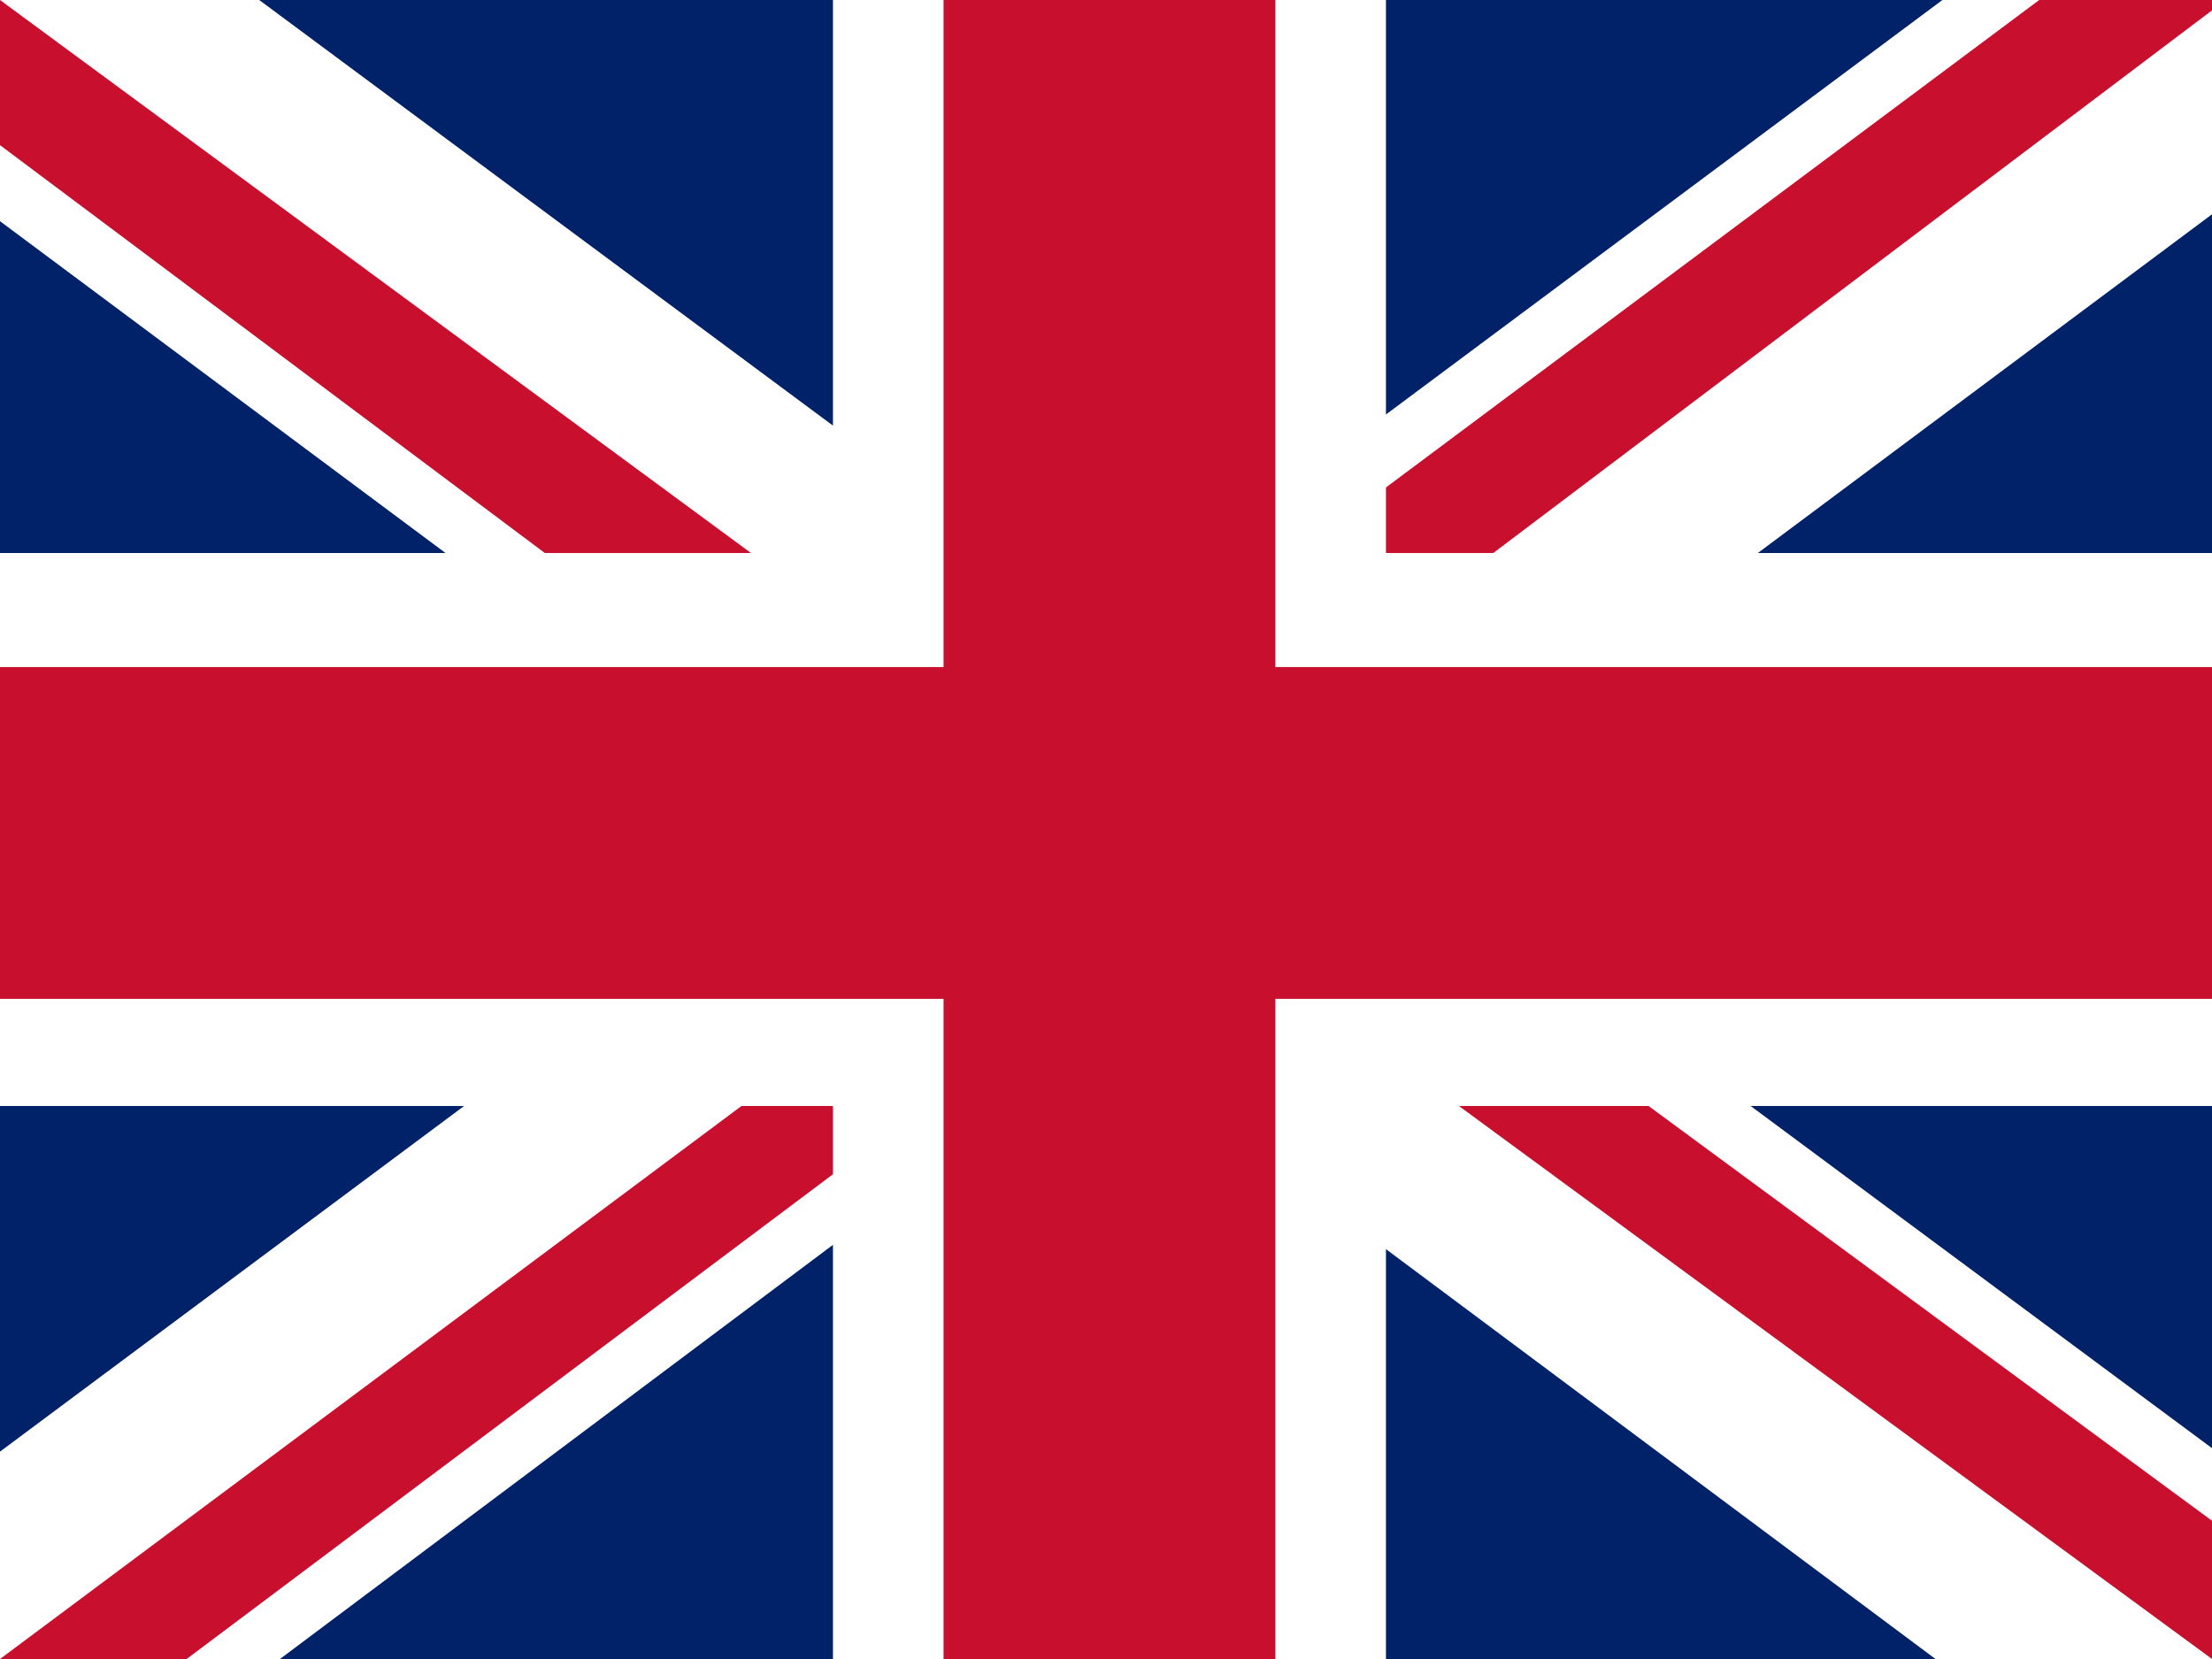
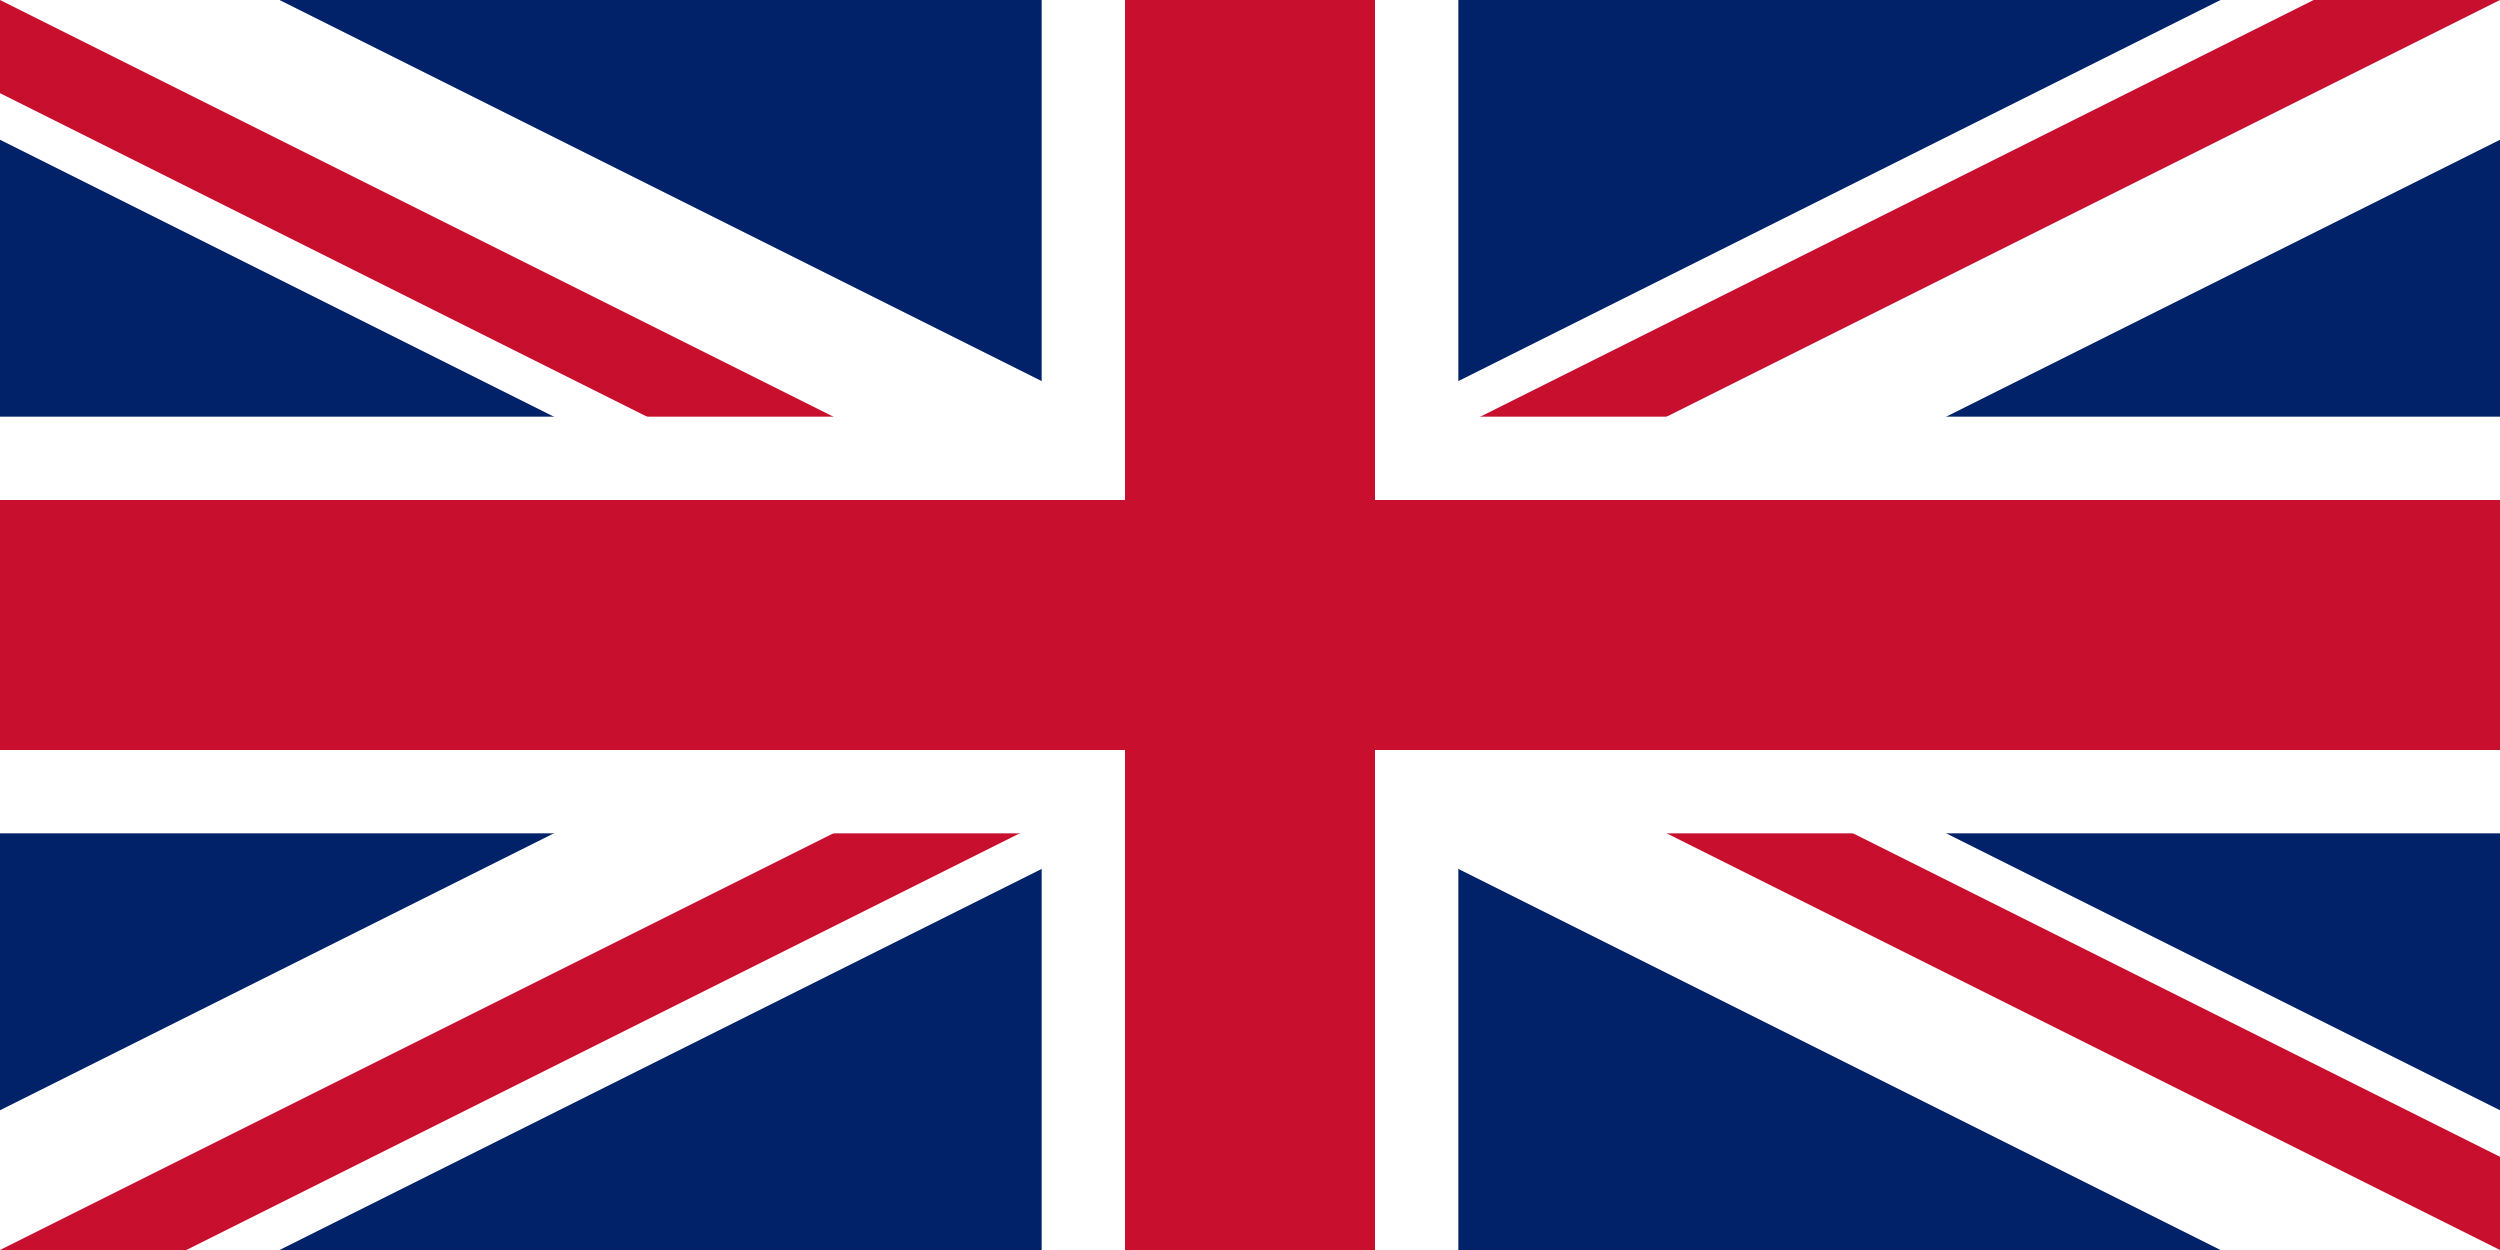
- <svg xmlns="http://www.w3.org/2000/svg" id="flag-icons-gb" viewBox="0 0 640 480">
-   <path fill="#012169" d="M0 0h640v480H0z" />
-   <path fill="#FFF" d="m75 0 244 181L562 0h78v62L400 241l240 178v61h-80L320 301 81 480H0v-60l239-178L0 64V0z" />
-   <path fill="#C8102E" d="m424 281 216 159v40L369 281zm-184 20 6 35L54 480H0zM640 0v3L391 191l2-44L590 0zM0 0l239 176h-60L0 42z" />
-   <path fill="#FFF" d="M241 0v480h160V0zM0 160v160h640V160z" />
-   <path fill="#C8102E" d="M0 193v96h640v-96zM273 0v480h96V0z" />
+ <svg xmlns="http://www.w3.org/2000/svg" viewBox="0 0 60 30" width="1200" height="600">
+   <clipPath id="a">
+     <path d="M0 0v30h60V0z" />
+   </clipPath>
+   <clipPath id="b">
+     <path d="M30 15h30v15zv15H0zH0V0zV0h30z" />
+   </clipPath>
+   <g clip-path="url(#a)">
+     <path d="M0 0v30h60V0z" fill="#012169" />
+     <path d="m0 0 60 30m0-30L0 30" stroke="#fff" stroke-width="6" />
+     <path d="m0 0 60 30m0-30L0 30" clip-path="url(#b)" stroke="#C8102E" stroke-width="4" />
+     <path d="M30 0v30M0 15h60" stroke="#fff" stroke-width="10" />
+     <path d="M30 0v30M0 15h60" stroke="#C8102E" stroke-width="6" />
+   </g>
</svg>
